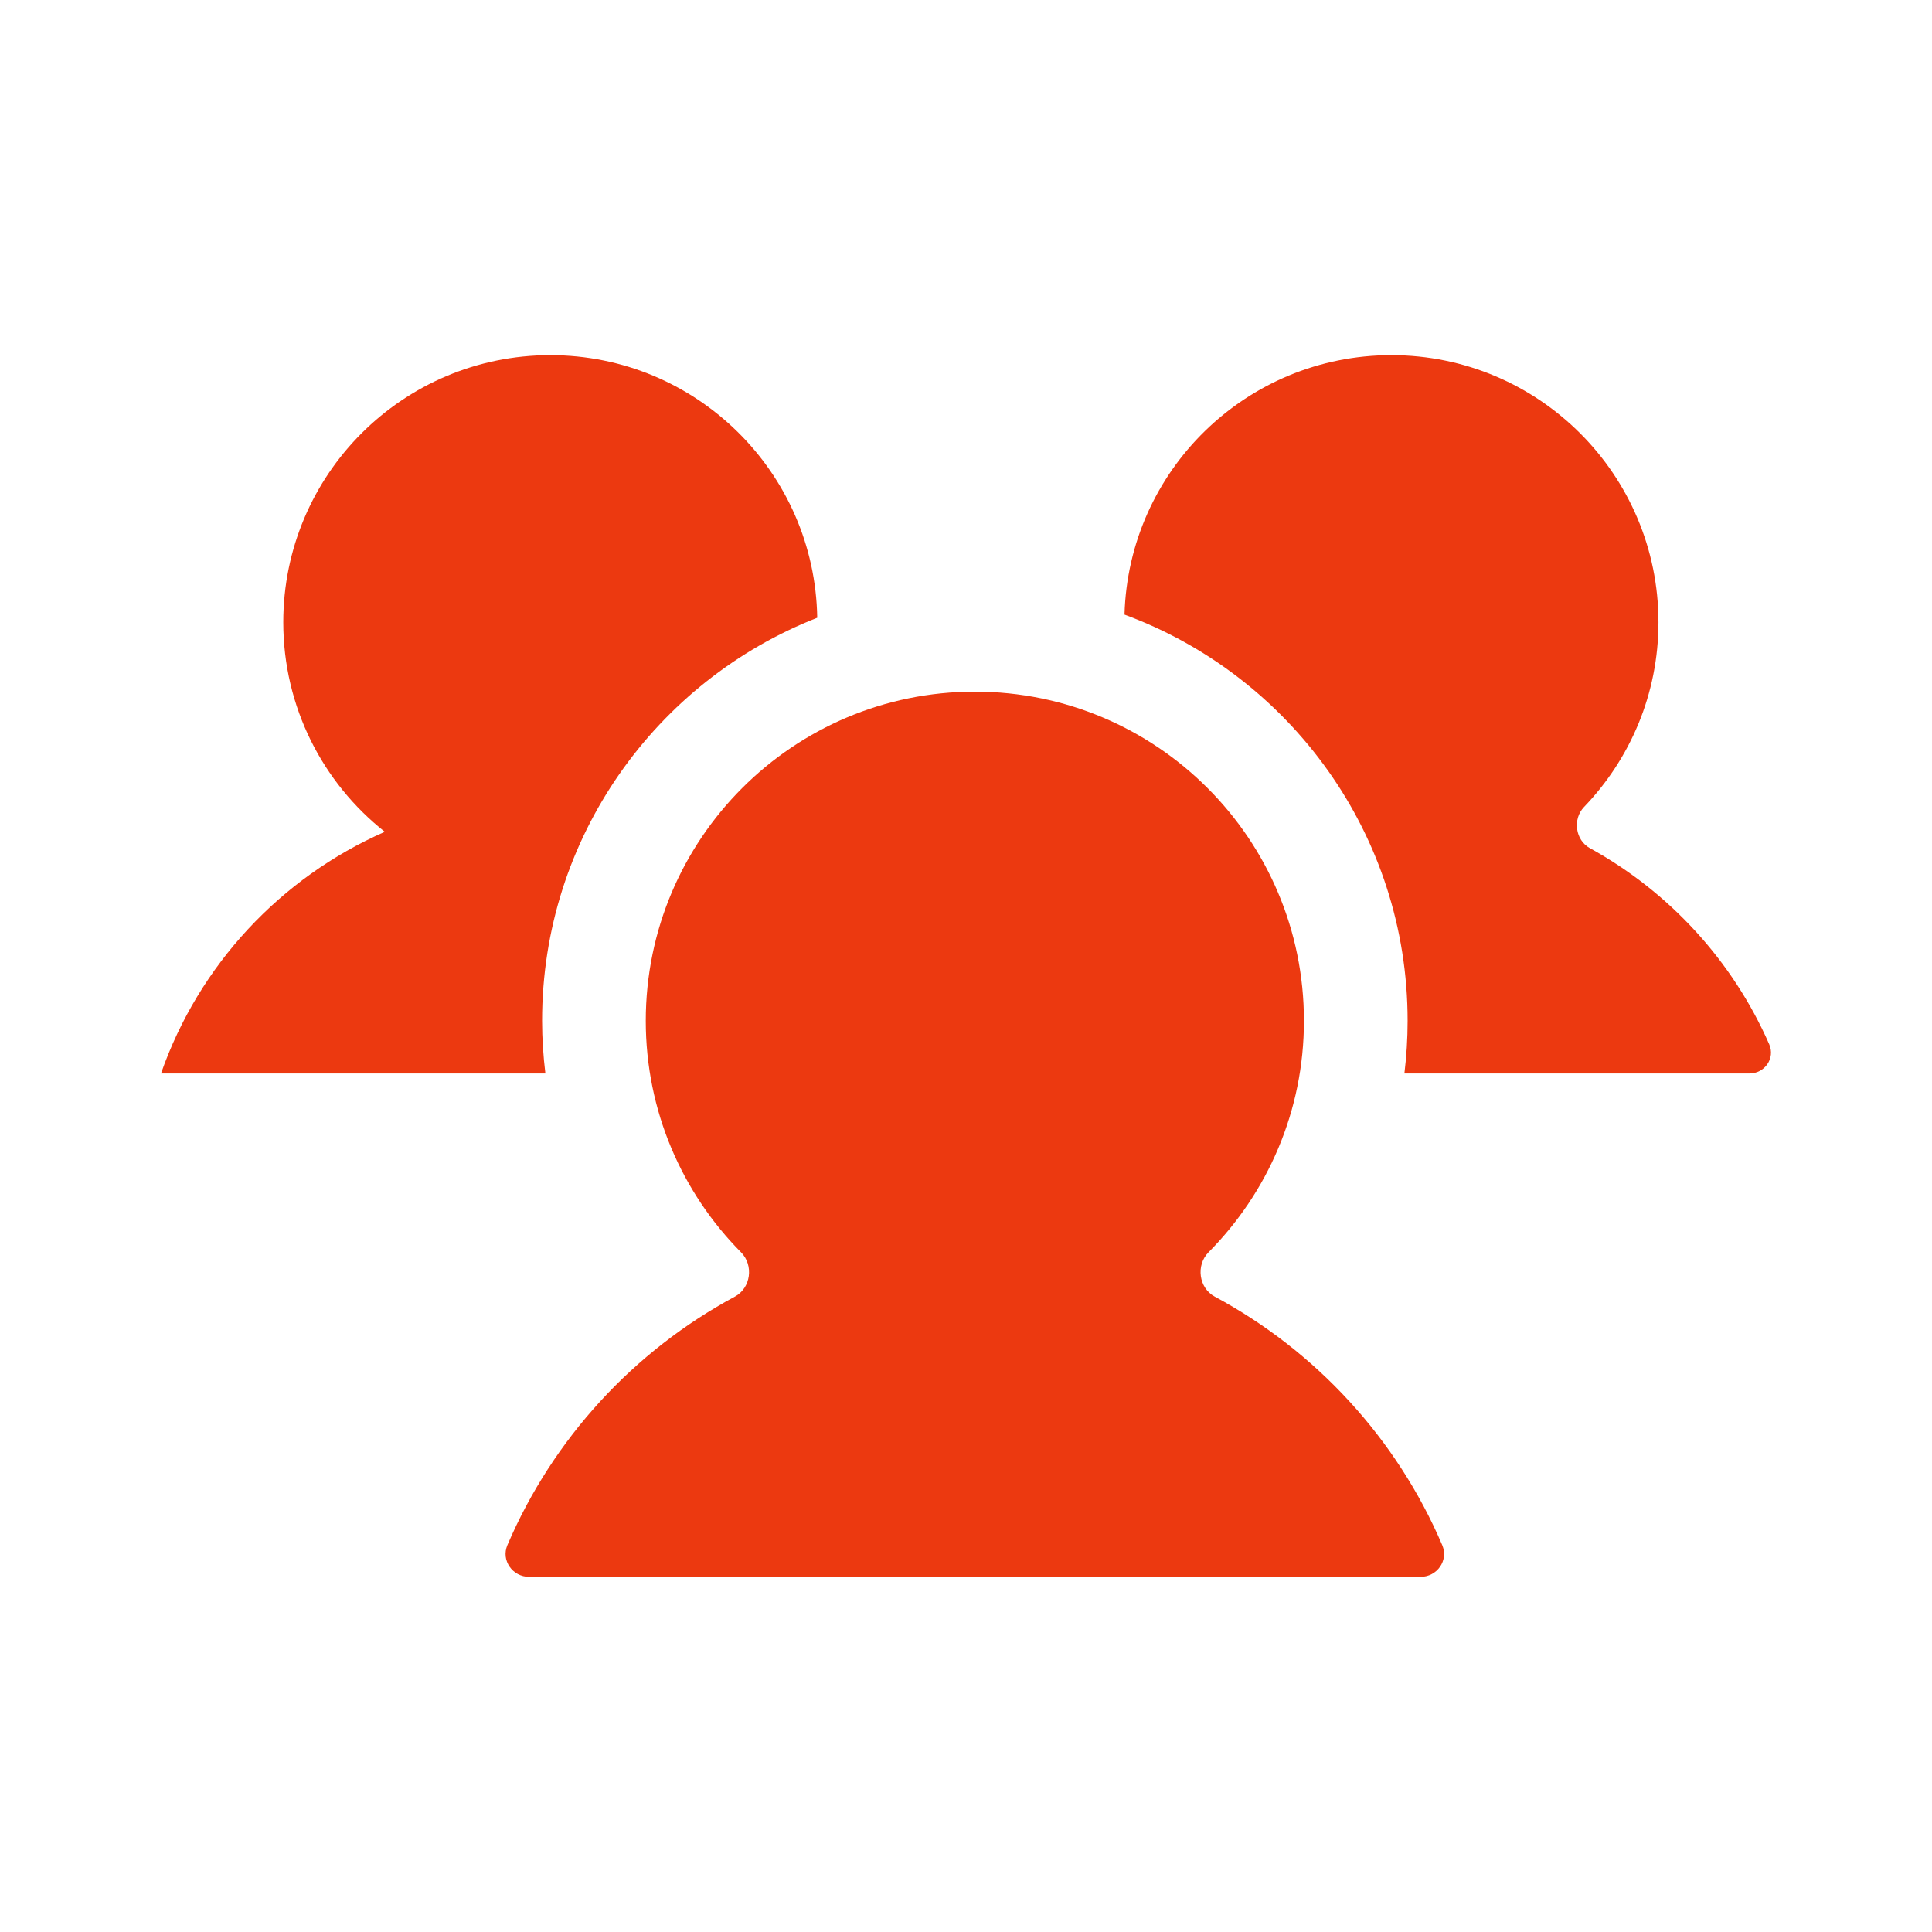
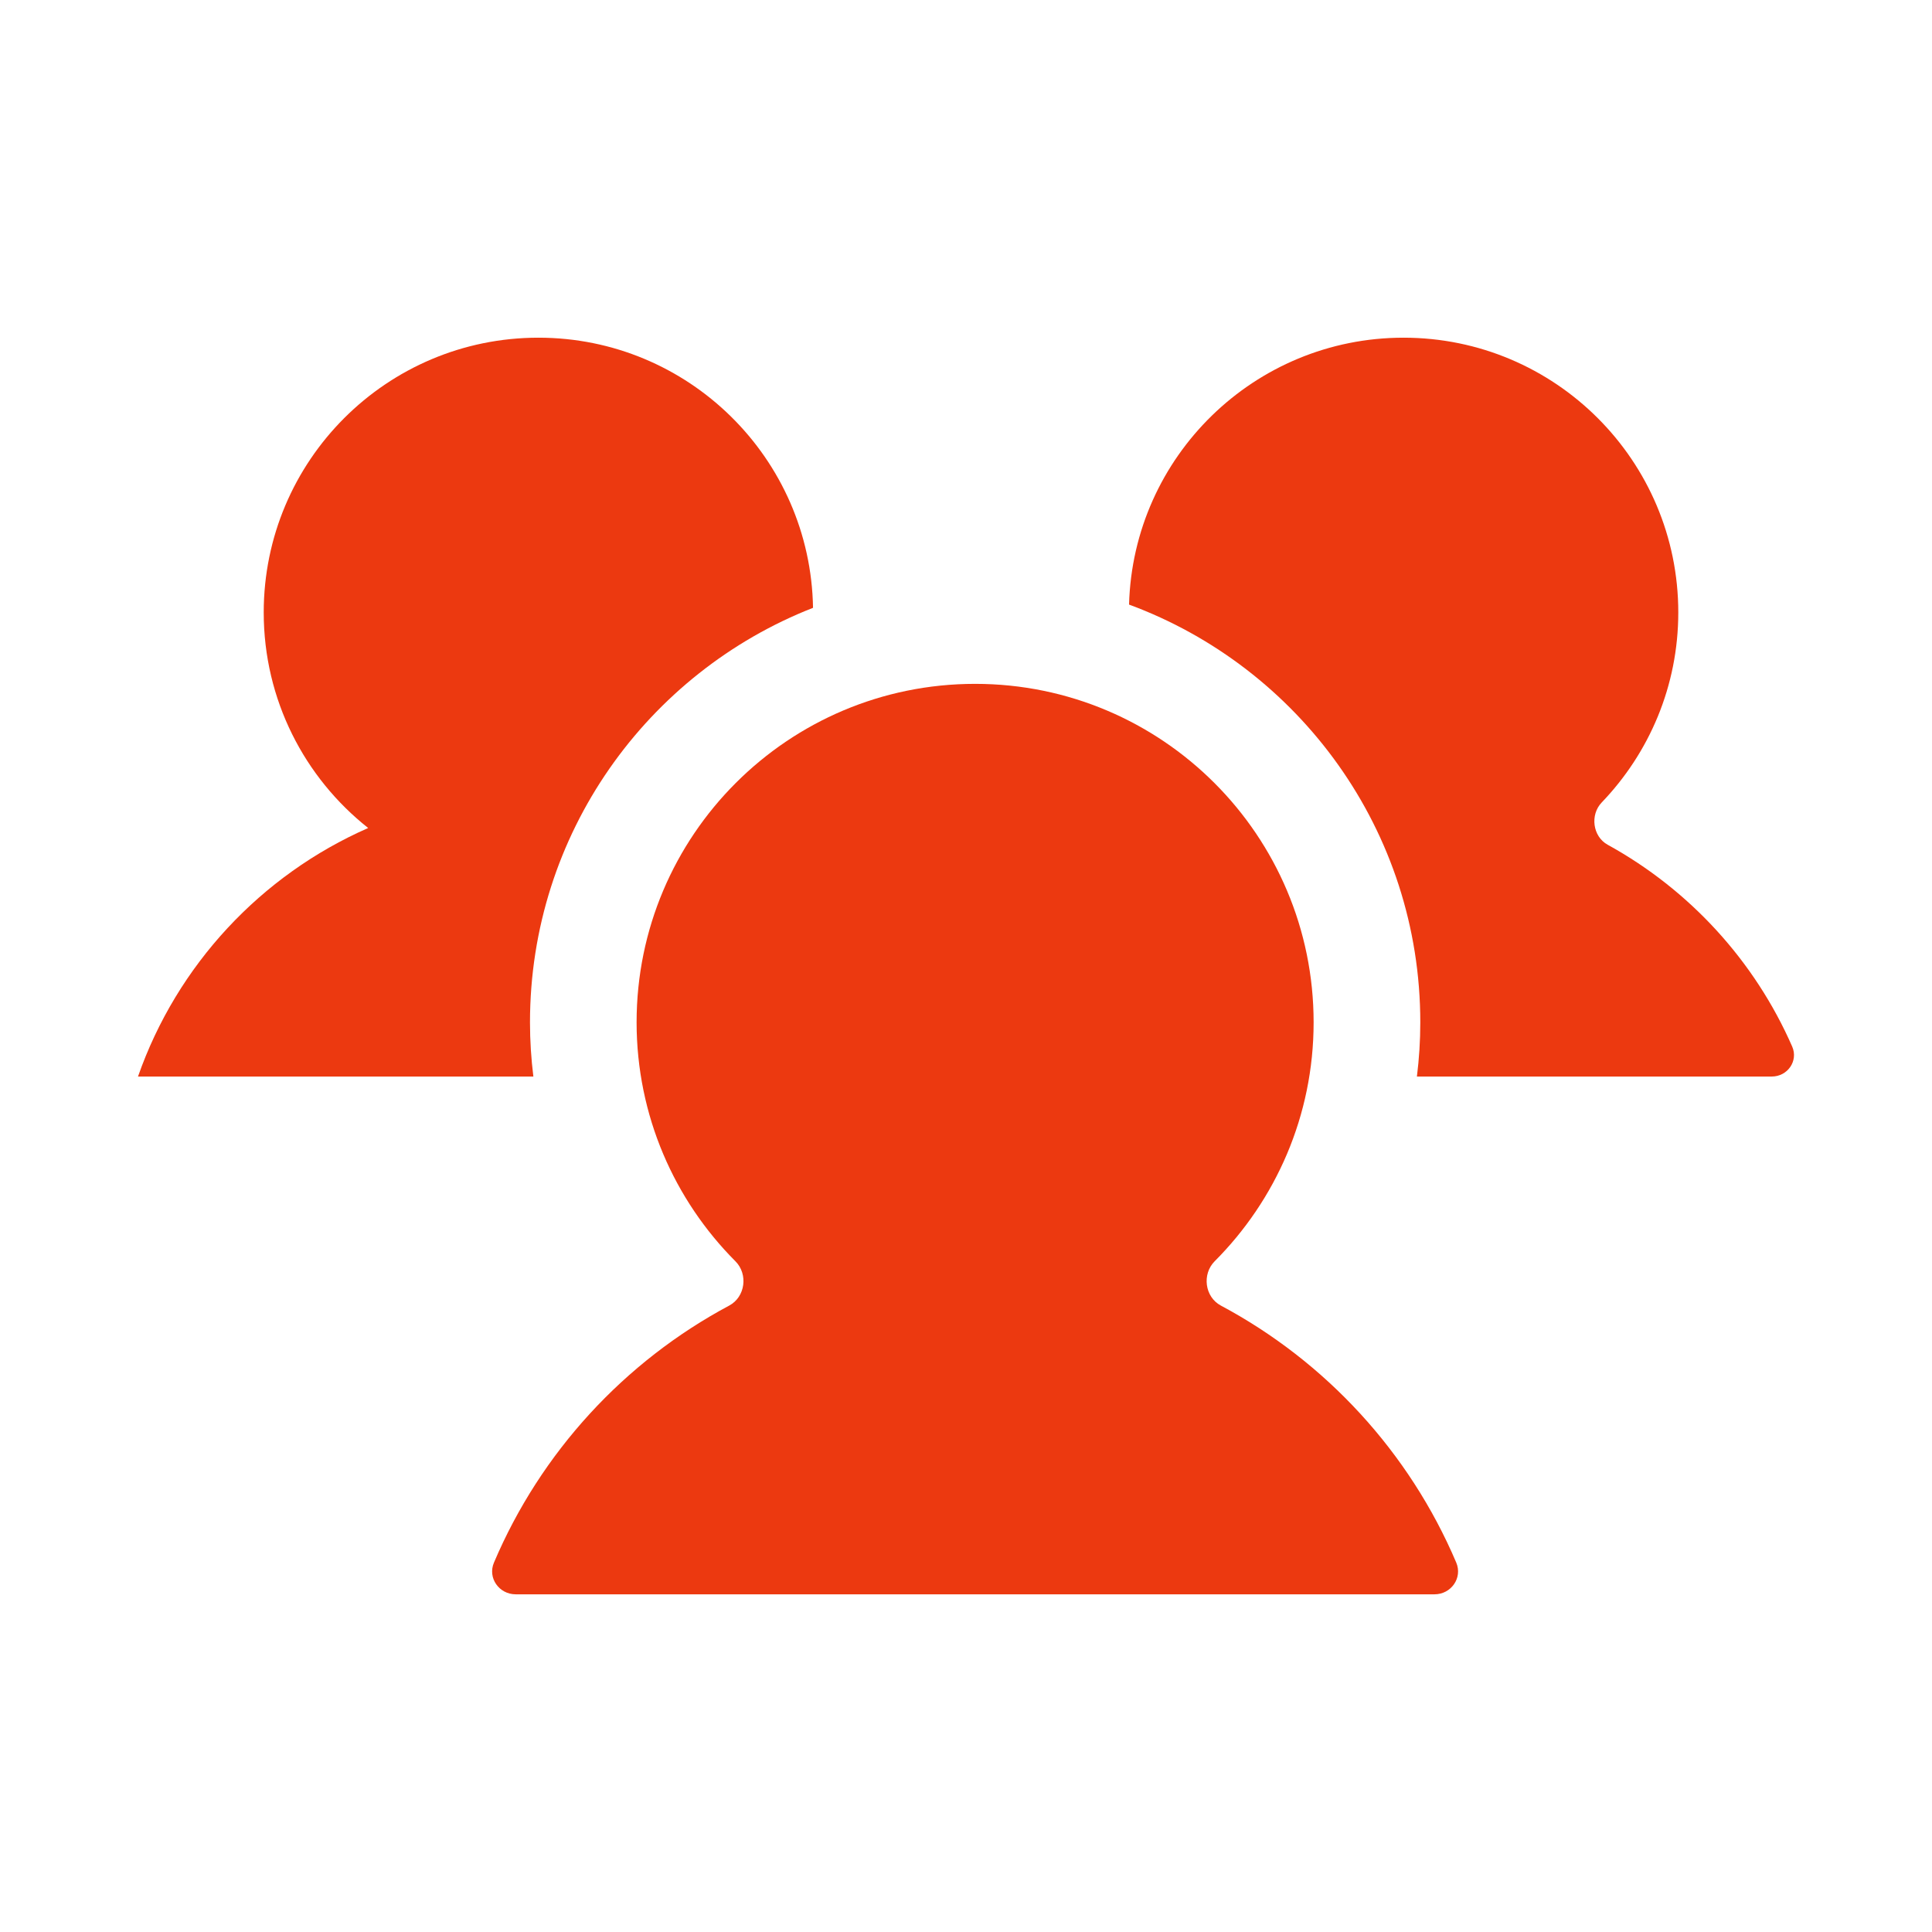
- <svg xmlns="http://www.w3.org/2000/svg" width="24" height="24" viewBox="0 0 24 24" fill="none">
-   <path d="M17.284 4.412C19.116 4.412 20.602 5.897 20.602 7.73C20.602 8.621 20.25 9.428 19.678 10.024C19.534 10.174 19.568 10.436 19.75 10.536C20.736 11.079 21.524 11.936 21.978 12.973C22.054 13.147 21.922 13.335 21.732 13.335H17.446C17.472 13.121 17.486 12.903 17.486 12.681C17.486 10.366 16.022 8.392 13.969 7.635C14.018 5.847 15.483 4.412 17.284 4.412Z" fill="#EC3910" />
-   <path d="M6.836 4.412C8.65 4.412 10.123 5.867 10.152 7.674C8.152 8.457 6.734 10.404 6.734 12.681C6.734 12.903 6.749 13.121 6.775 13.335H2C2.47 11.99 3.485 10.902 4.78 10.333C4.012 9.726 3.519 8.785 3.519 7.73C3.519 5.897 5.004 4.412 6.836 4.412Z" fill="#EC3910" />
-   <path d="M12.11 8.592C14.368 8.592 16.198 10.423 16.198 12.681C16.198 13.803 15.745 14.818 15.013 15.556C14.854 15.717 14.891 16 15.09 16.107C16.348 16.783 17.351 17.872 17.916 19.194C17.997 19.384 17.853 19.588 17.646 19.588H6.573C6.367 19.588 6.222 19.384 6.303 19.194C6.868 17.873 7.871 16.783 9.129 16.107C9.328 16 9.365 15.717 9.205 15.556C8.474 14.818 8.022 13.802 8.022 12.681C8.022 10.423 9.852 8.592 12.11 8.592Z" fill="#EC3910" />
+ <svg xmlns="http://www.w3.org/2000/svg" width="28" height="28" viewBox="0 0 28 28" fill="none">
+   <path d="M20.341 4.894C22.54 4.894 24.323 6.677 24.323 8.876C24.323 9.945 23.9 10.914 23.214 11.629C23.041 11.809 23.082 12.123 23.3 12.243C24.483 12.894 25.429 13.923 25.974 15.168C26.065 15.377 25.906 15.602 25.678 15.602H20.535C20.567 15.345 20.584 15.083 20.584 14.818C20.584 12.039 18.826 9.671 16.363 8.762C16.422 6.616 18.18 4.894 20.341 4.894Z" fill="#EC3910" />
+   <path d="M7.803 4.894C9.979 4.894 11.747 6.641 11.783 8.809C9.382 9.749 7.681 12.084 7.681 14.818C7.681 15.083 7.698 15.345 7.73 15.602H2C2.564 13.988 3.782 12.682 5.336 12C4.414 11.271 3.822 10.142 3.822 8.876C3.822 6.677 5.604 4.894 7.803 4.894Z" fill="#EC3910" />
+   <path d="M14.132 9.911C16.841 9.911 19.038 12.108 19.038 14.817C19.038 16.169 18.489 17.392 17.604 18.279C17.418 18.466 17.46 18.796 17.693 18.921C19.215 19.733 20.426 21.049 21.105 22.646C21.199 22.868 21.031 23.106 20.79 23.106H7.474C7.233 23.106 7.064 22.868 7.159 22.646C7.837 21.049 9.048 19.733 10.569 18.921C10.802 18.796 10.845 18.466 10.658 18.279C9.774 17.392 9.227 16.169 9.226 14.817C9.226 12.108 11.422 9.911 14.132 9.911Z" fill="#EC3910" />
</svg>
